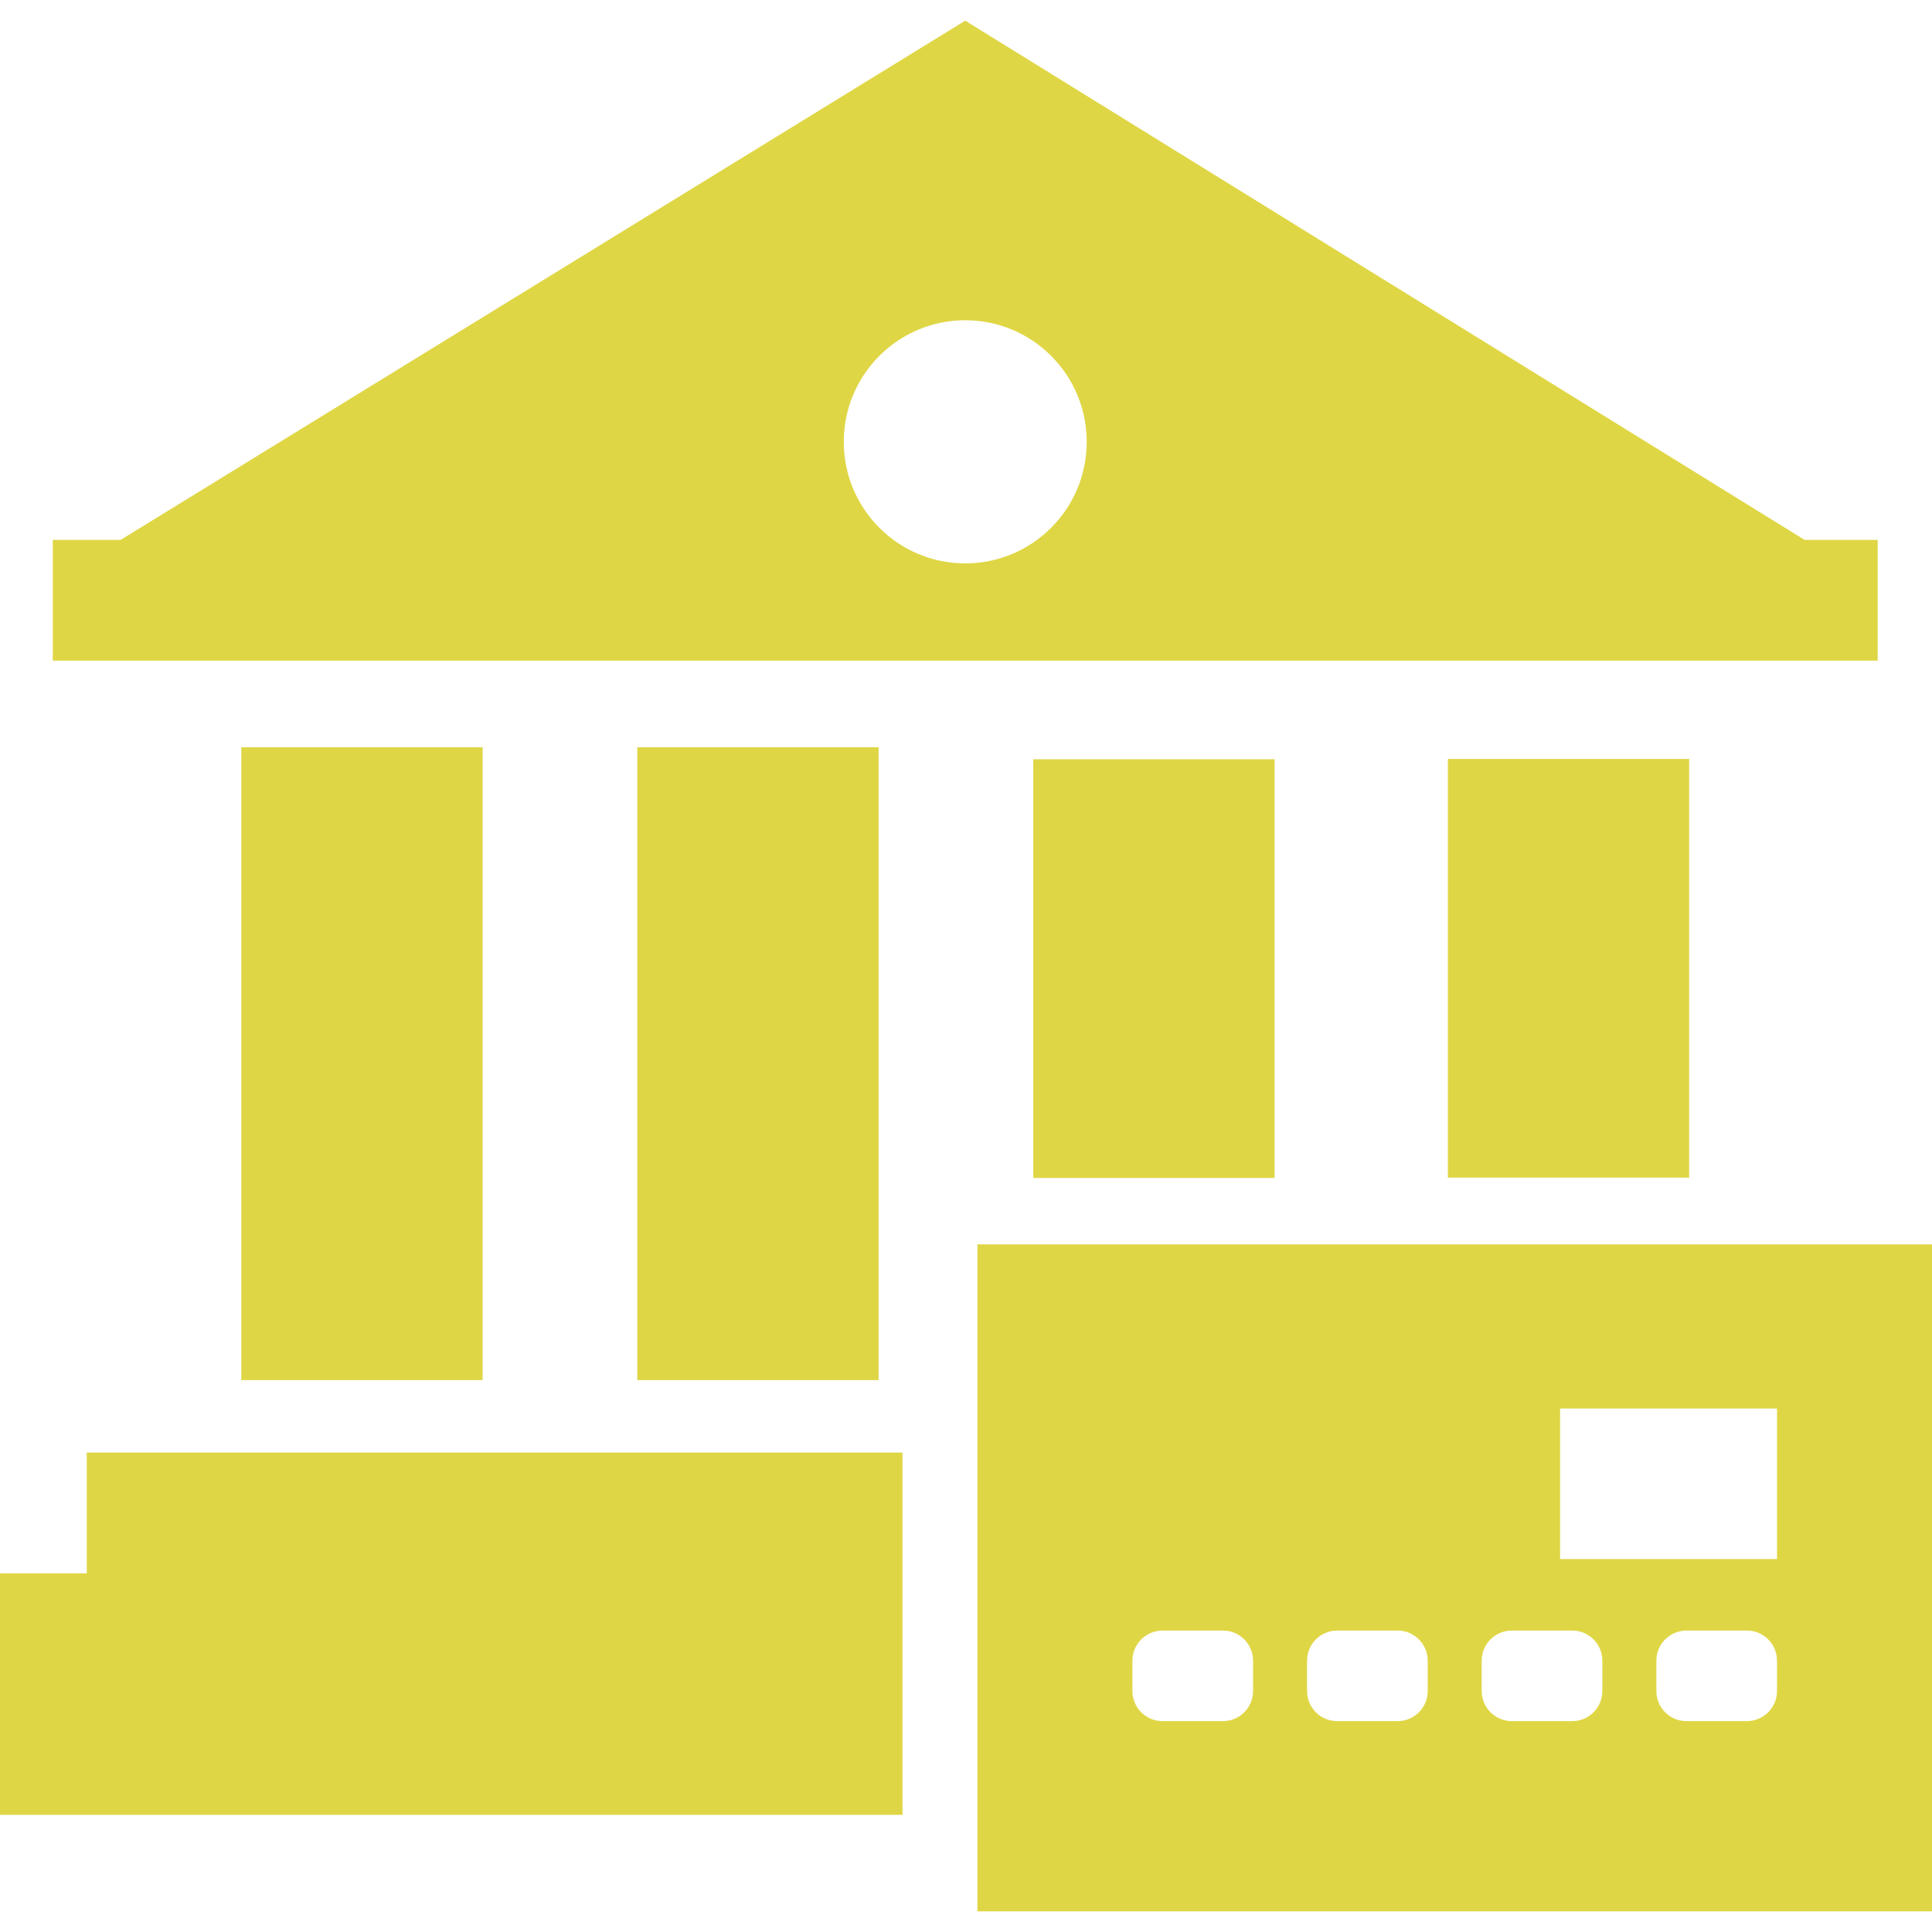
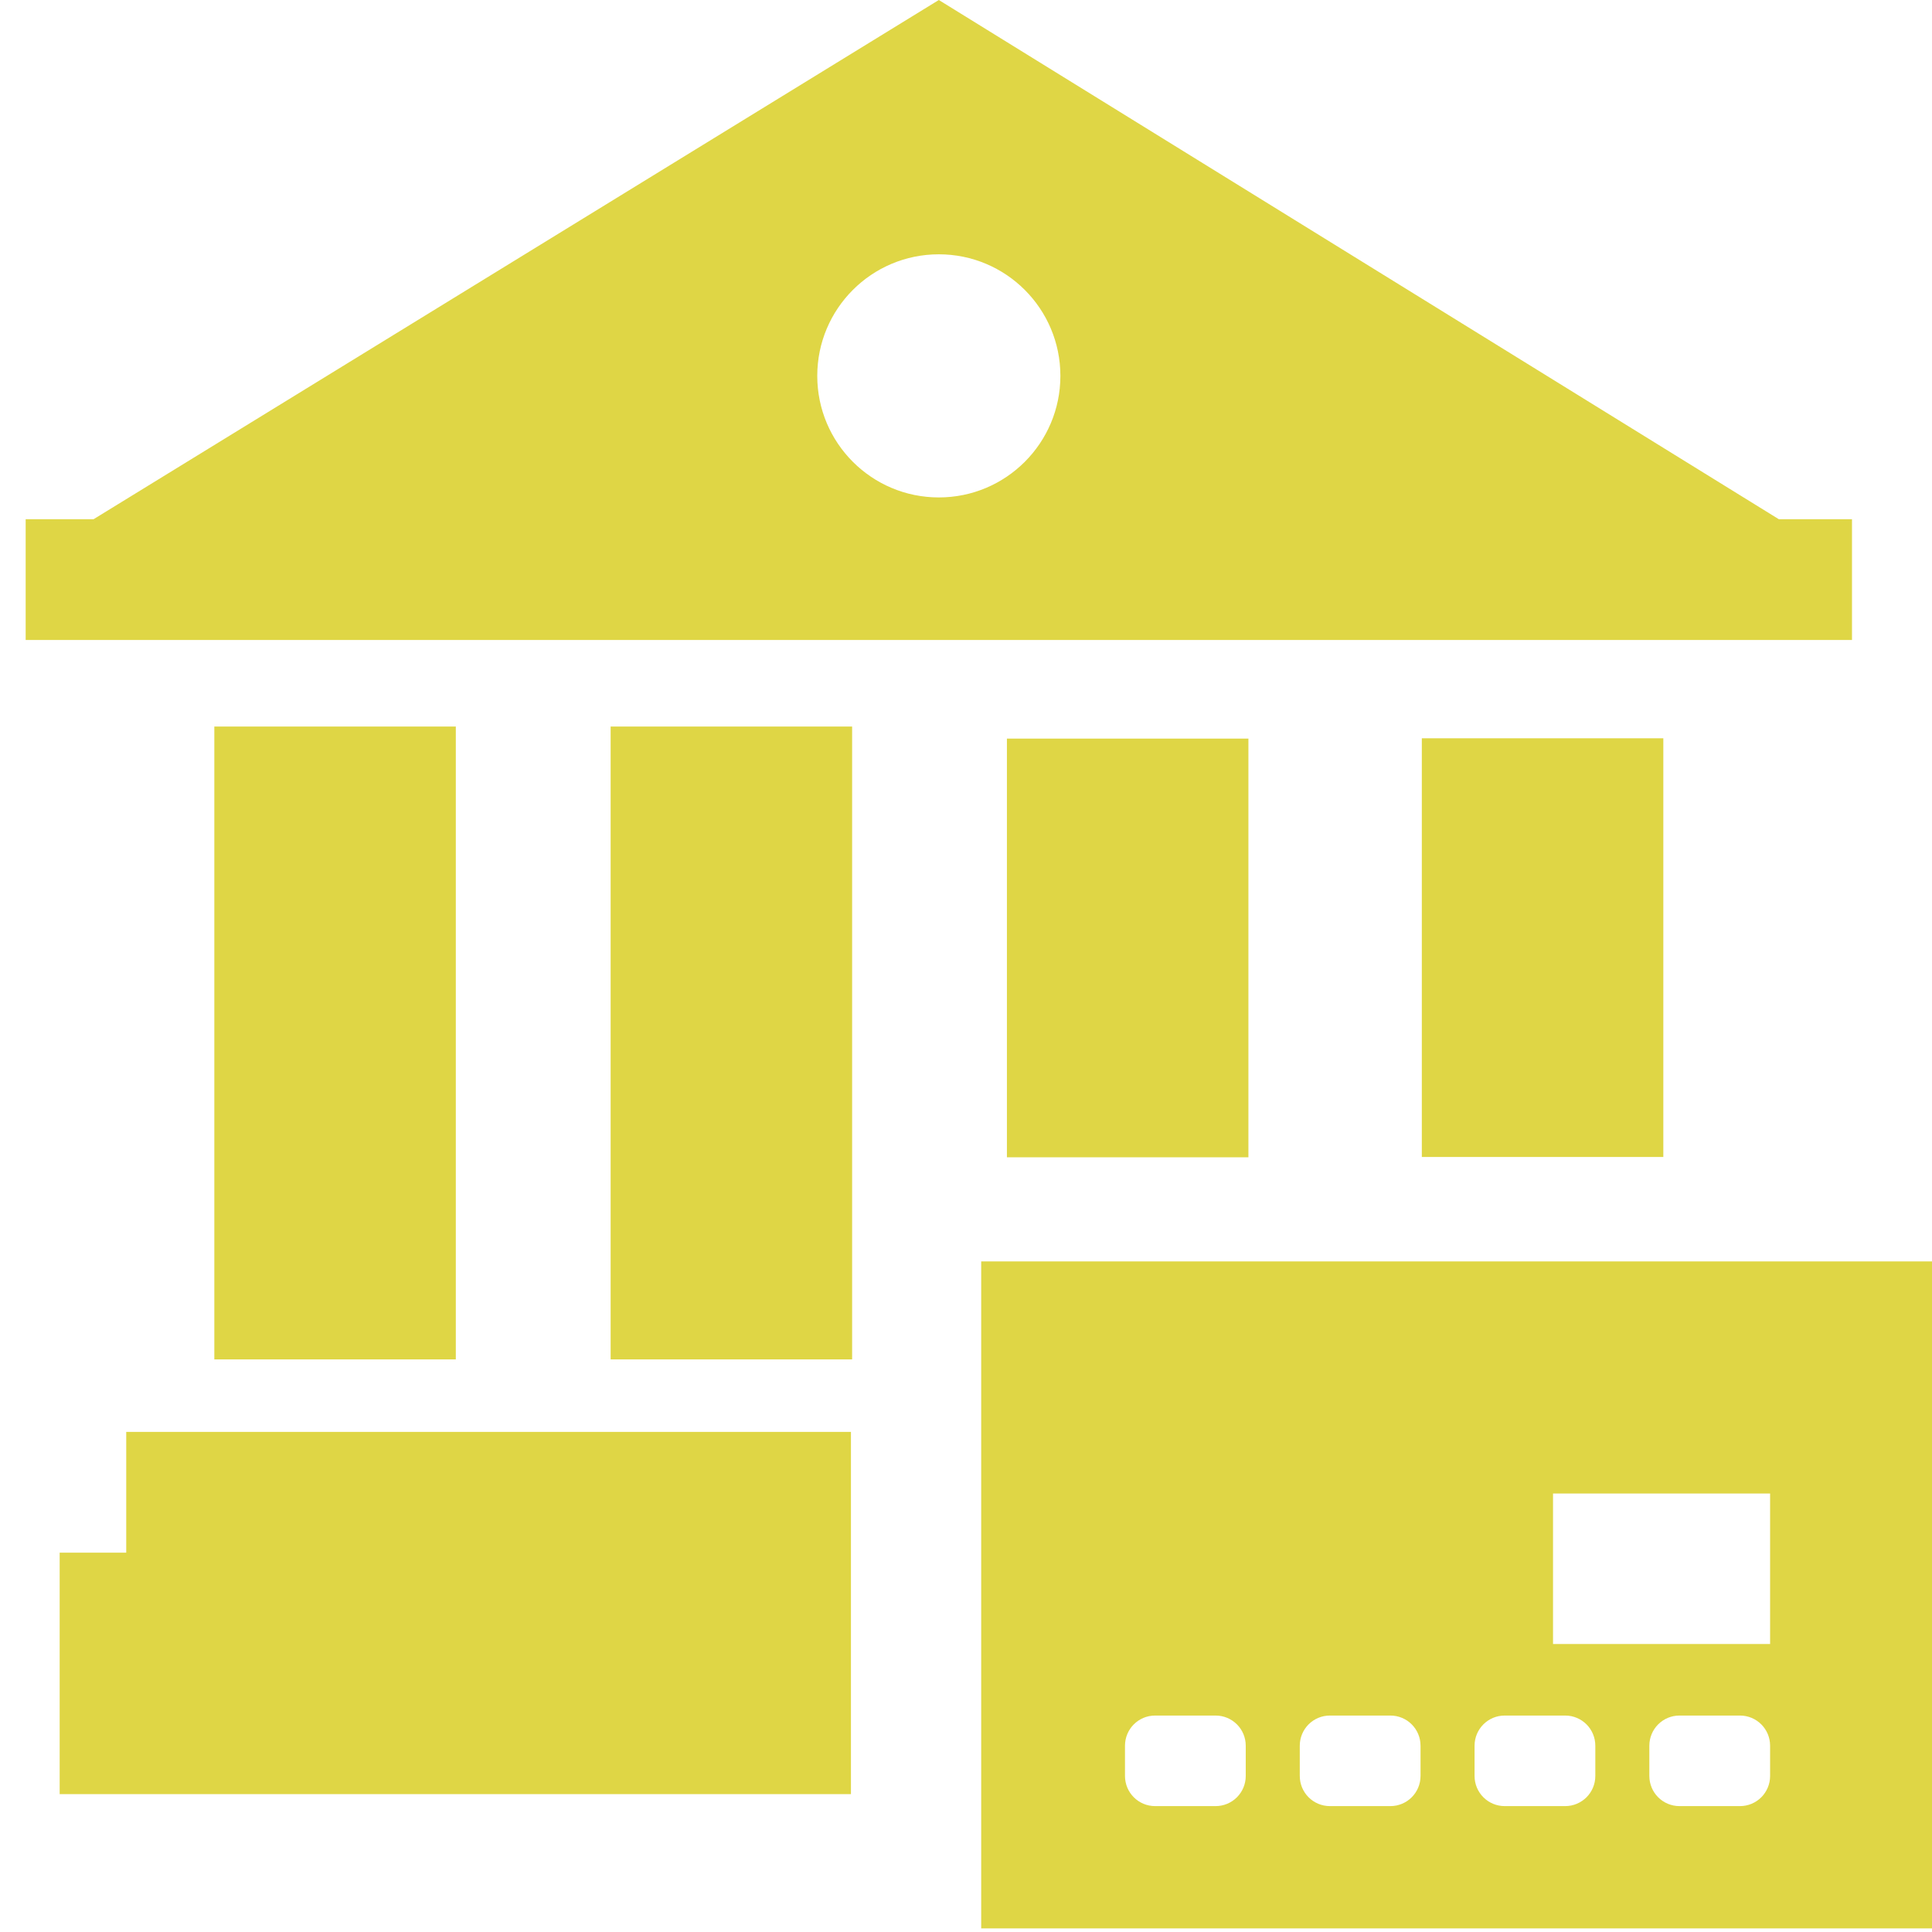
<svg xmlns="http://www.w3.org/2000/svg" id="svg4562" xml:space="preserve" enable-background="new 0 0 1024.00 1024.00" viewBox="0 0 1024.00 1024.00" height="1024" width="1024" version="1.1">
  <defs id="defs4566" />
-   <g id="g5743" />
-   <g transform="translate(0,-662.4746)" id="g5743-3" />
-   <path id="rect4530" d="M 511.597,10.954 63.95,286.147 H 27.978 v 64 H 995.216 v -64 h -38.751 z m 0,158.789 a 64.38,64.431 0 0 1 64.379,64.43 64.38,64.431 0 0 1 -64.379,64.432 64.38,64.431 0 0 1 -64.379,-64.432 64.38,64.431 0 0 1 64.379,-64.43 z M 127.899,396.046 V 731.481 H 255.799 V 396.046 Z m 209.88,0 V 731.481 H 465.678 V 396.046 Z m 429.617,6.221 V 624.181 H 895.295 V 402.267 Z m -219.737,0.148 V 624.331 H 675.558 V 402.415 Z m -29.608,257.125 V 1013.046 H 1024 V 659.54 Z m 308.837,87.01 h 114.964 v 79.771 H 826.888 Z M 45.985,769.894 v 64 H 0 v 128 h 478.358 v -128 -64 z m 570.201,94.336 h 31.975 c 8.857,0 15.987,7.136 15.987,16 v 16 c 0,8.864 -7.13,16 -15.987,16 h -31.975 c -8.857,0 -15.987,-7.136 -15.987,-16 v -16 c 0,-8.864 7.13,-16 15.987,-16 z m 92.568,0 h 31.975 c 8.857,0 15.987,7.136 15.987,16 v 16 c 0,8.864 -7.13,16 -15.987,16 h -31.975 c -8.857,0 -15.987,-7.136 -15.987,-16 v -16 c 0,-8.864 7.13,-16 15.987,-16 z m 92.568,0 h 31.975 c 8.857,0 15.987,7.136 15.987,16 v 16 c 0,8.864 -7.13,16 -15.987,16 h -31.975 c -8.857,0 -15.987,-7.136 -15.987,-16 v -16 c 0,-8.864 7.13,-16 15.987,-16 z m 92.568,0 h 31.975 c 8.857,0 15.987,7.136 15.987,16 v 16 c 0,8.864 -7.13,16 -15.987,16 h -31.975 c -8.857,0 -15.987,-7.136 -15.987,-16 v -16 c 0,-8.864 7.13,-16 15.987,-16 z" style="opacity:0.99;fill:#dfd644;fill-opacity:1;stroke:none;stroke-width:64;stroke-linecap:square;stroke-linejoin:miter;stroke-miterlimit:4;stroke-dasharray:none;stroke-dashoffset:0;stroke-opacity:1;paint-order:markers fill stroke" />
-   <g transform="translate(-5.282486)" id="g4677" />
+   <g transform="translate(-14.40359)" id="g5743" />
+   <g transform="translate(-14.40359,-662.4746)" id="g5743-3" />
+   <path id="rect4530" d="M 497.596 0 L 49.596 275.193 L 13.596 275.193 L 13.596 339.193 L 981.596 339.193 L 981.596 275.193 L 942.814 275.193 L 497.596 0 z M 497.596 134.789 A 64.431 64.431 0 0 1 562.027 199.219 A 64.431 64.431 0 0 1 497.596 263.65 A 64.431 64.431 0 0 1 433.166 199.219 A 64.431 64.431 0 0 1 497.596 134.789 z M 113.596 385.092 L 113.596 720.527 L 241.596 720.527 L 241.596 385.092 L 113.596 385.092 z M 323.643 385.092 L 323.643 720.527 L 451.643 720.527 L 451.643 385.092 L 323.643 385.092 z M 753.596 391.312 L 753.596 613.227 L 881.596 613.227 L 881.596 391.312 L 753.596 391.312 z M 533.688 391.461 L 533.688 613.377 L 661.688 613.377 L 661.688 391.461 L 533.688 391.461 z M 520.055 668.586 L 520.055 1022.092 L 1026.404 1022.092 L 1026.404 668.586 L 520.055 668.586 z M 66.902 758.939 L 66.902 822.939 L 31.619 822.939 L 31.619 950.939 L 451.014 950.939 L 451.014 822.939 L 451.014 758.939 L 66.902 758.939 z M 823.137 791.596 L 938.191 791.596 L 938.191 871.367 L 823.137 871.367 L 823.137 791.596 z M 612.268 909.275 L 644.268 909.275 C 653.132 909.275 660.268 916.411 660.268 925.275 L 660.268 941.275 C 660.268 950.139 653.132 957.275 644.268 957.275 L 612.268 957.275 C 603.404 957.275 596.268 950.139 596.268 941.275 L 596.268 925.275 C 596.268 916.411 603.404 909.275 612.268 909.275 z M 704.91 909.275 L 736.91 909.275 C 745.774 909.275 752.91 916.411 752.91 925.275 L 752.91 941.275 C 752.91 950.139 745.774 957.275 736.91 957.275 L 704.91 957.275 C 696.046 957.275 688.91 950.139 688.91 941.275 L 688.91 925.275 C 688.91 916.411 696.046 909.275 704.91 909.275 z M 797.551 909.275 L 829.551 909.275 C 838.415 909.275 845.551 916.411 845.551 925.275 L 845.551 941.275 C 845.551 950.139 838.415 957.275 829.551 957.275 L 797.551 957.275 C 788.687 957.275 781.551 950.139 781.551 941.275 L 781.551 925.275 C 781.551 916.411 788.687 909.275 797.551 909.275 z M 890.191 909.275 L 922.191 909.275 C 931.055 909.275 938.191 916.411 938.191 925.275 L 938.191 941.275 C 938.191 950.139 931.055 957.275 922.191 957.275 L 890.191 957.275 C 881.327 957.275 874.191 950.139 874.191 941.275 L 874.191 925.275 C 874.191 916.411 881.327 909.275 890.191 909.275 z " style="opacity:0.99;fill:#dfd644;fill-opacity:1;stroke:none;stroke-width:64;stroke-linecap:square;stroke-linejoin:miter;stroke-miterlimit:4;stroke-dasharray:none;stroke-dashoffset:0;stroke-opacity:1;paint-order:markers fill stroke" />
+   <g transform="translate(-9.686081,56)" id="g4677" />
</svg>
